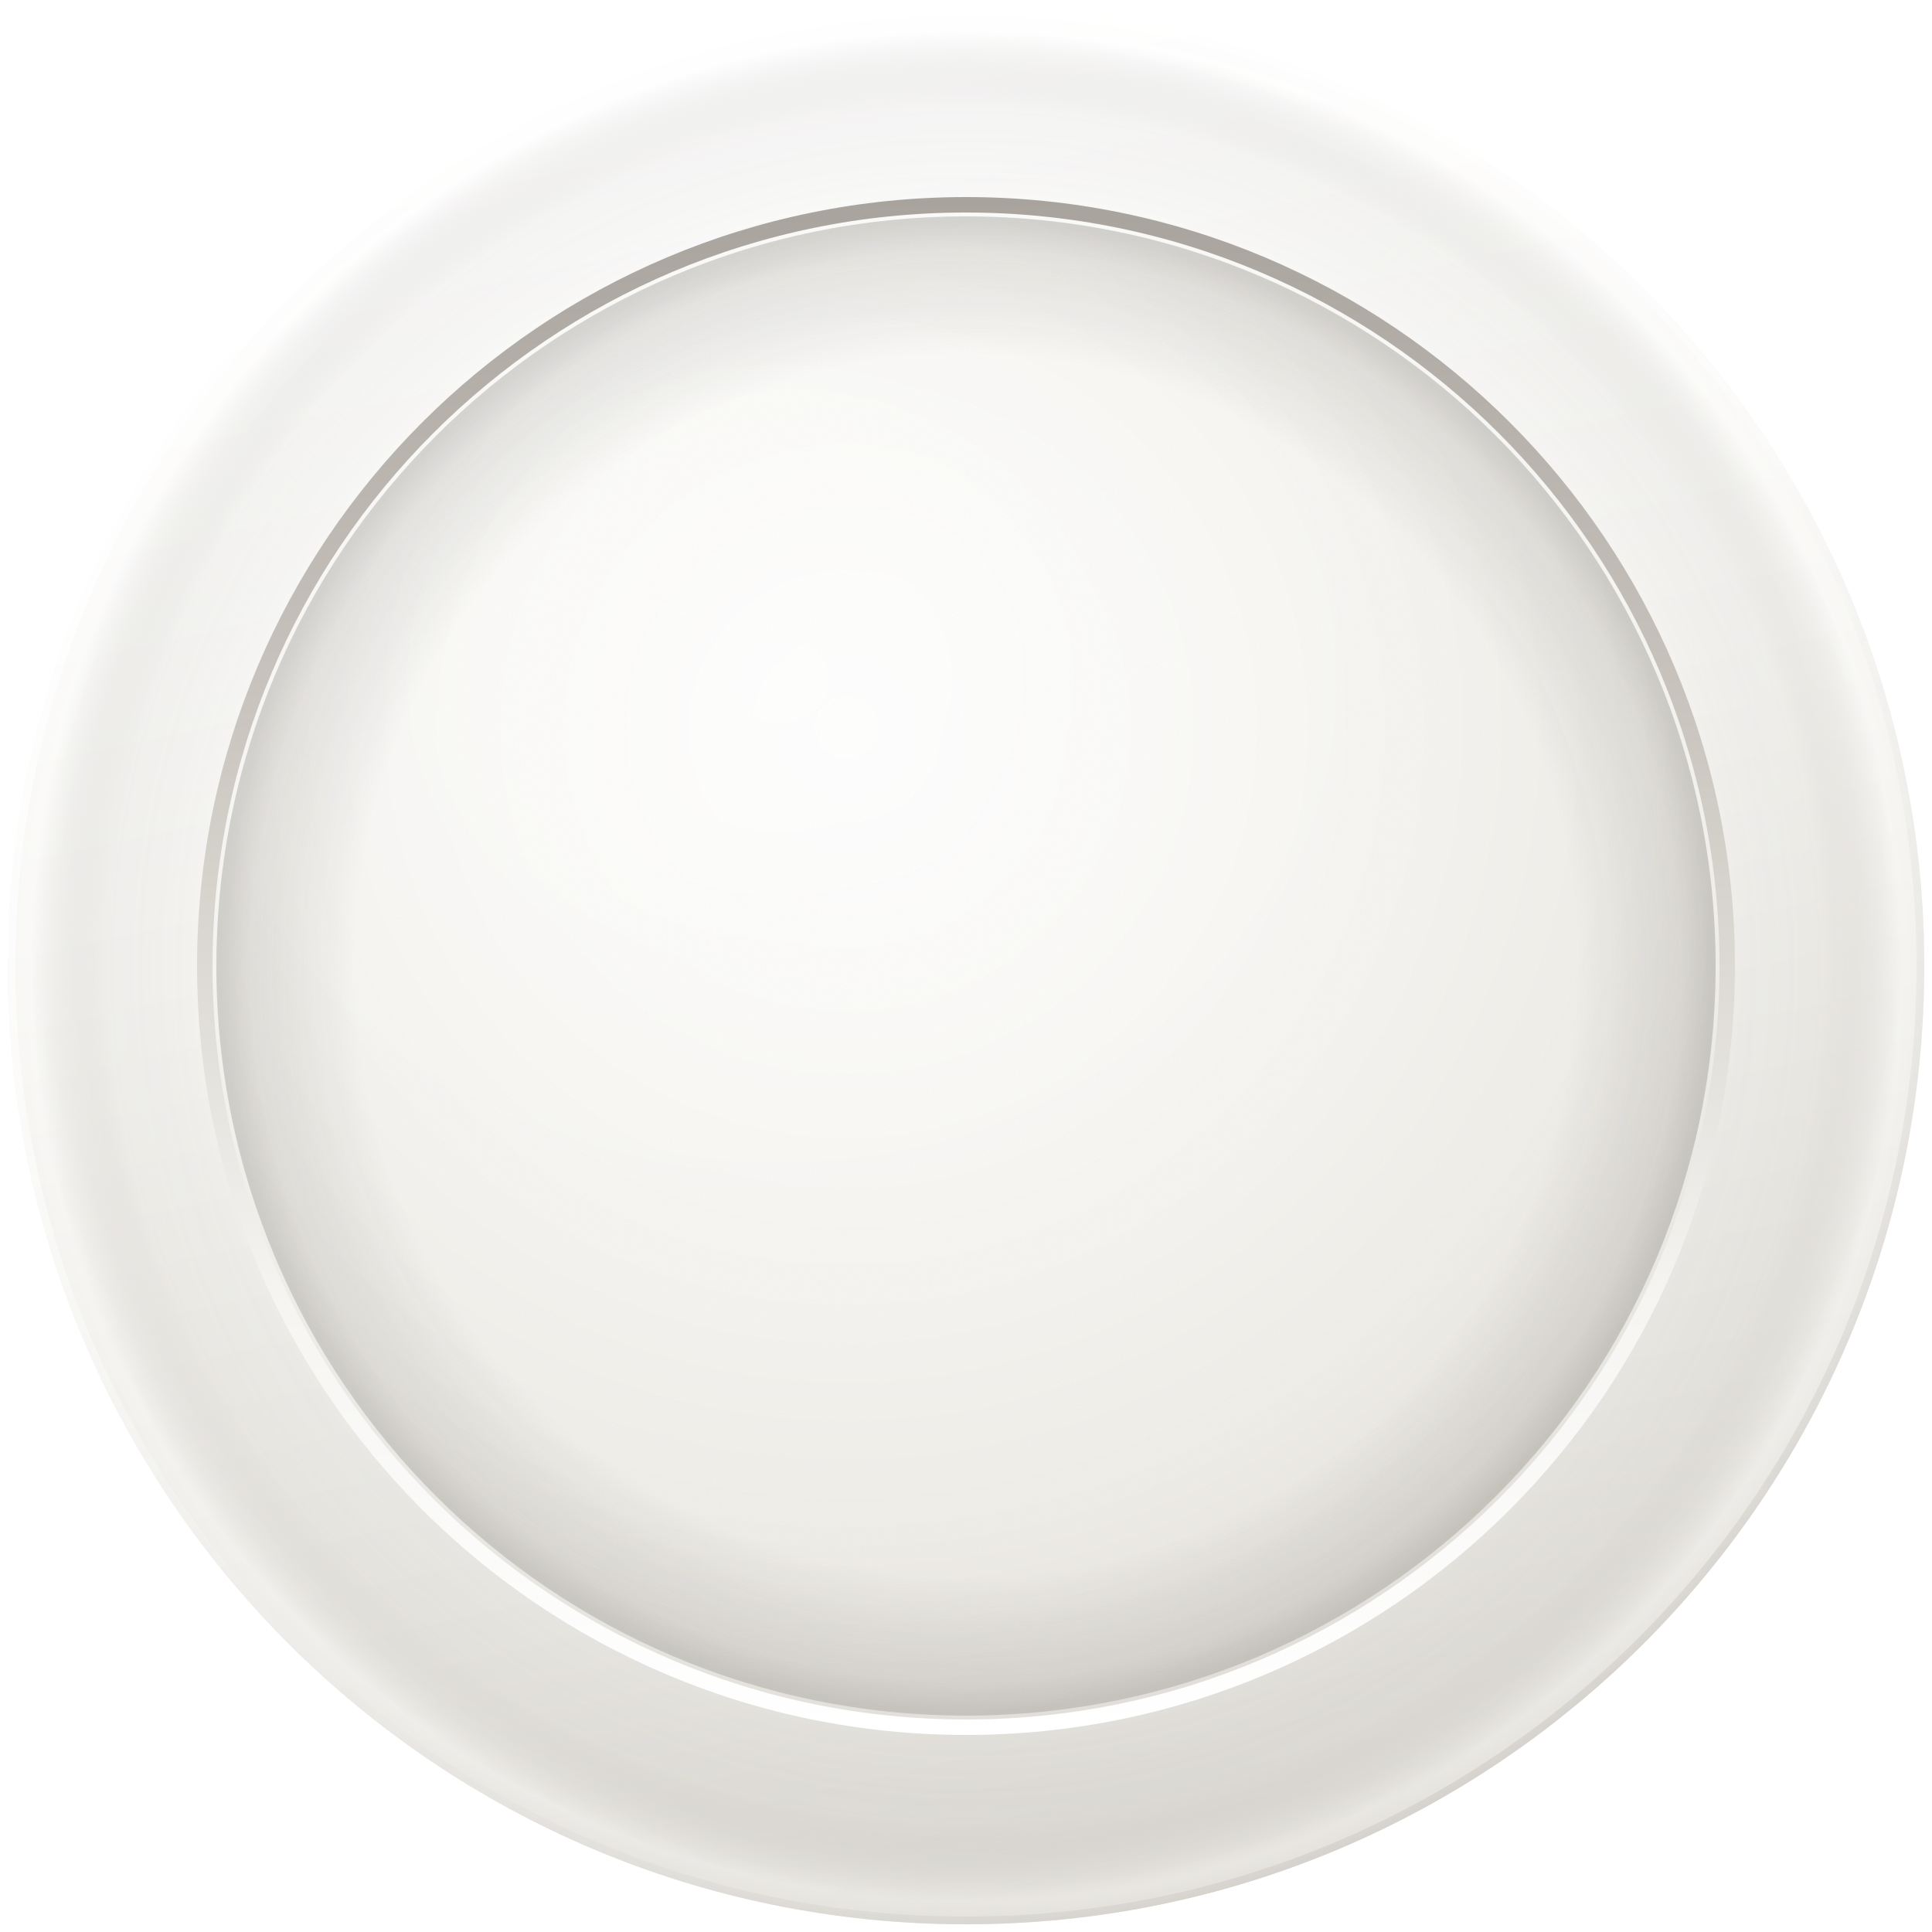
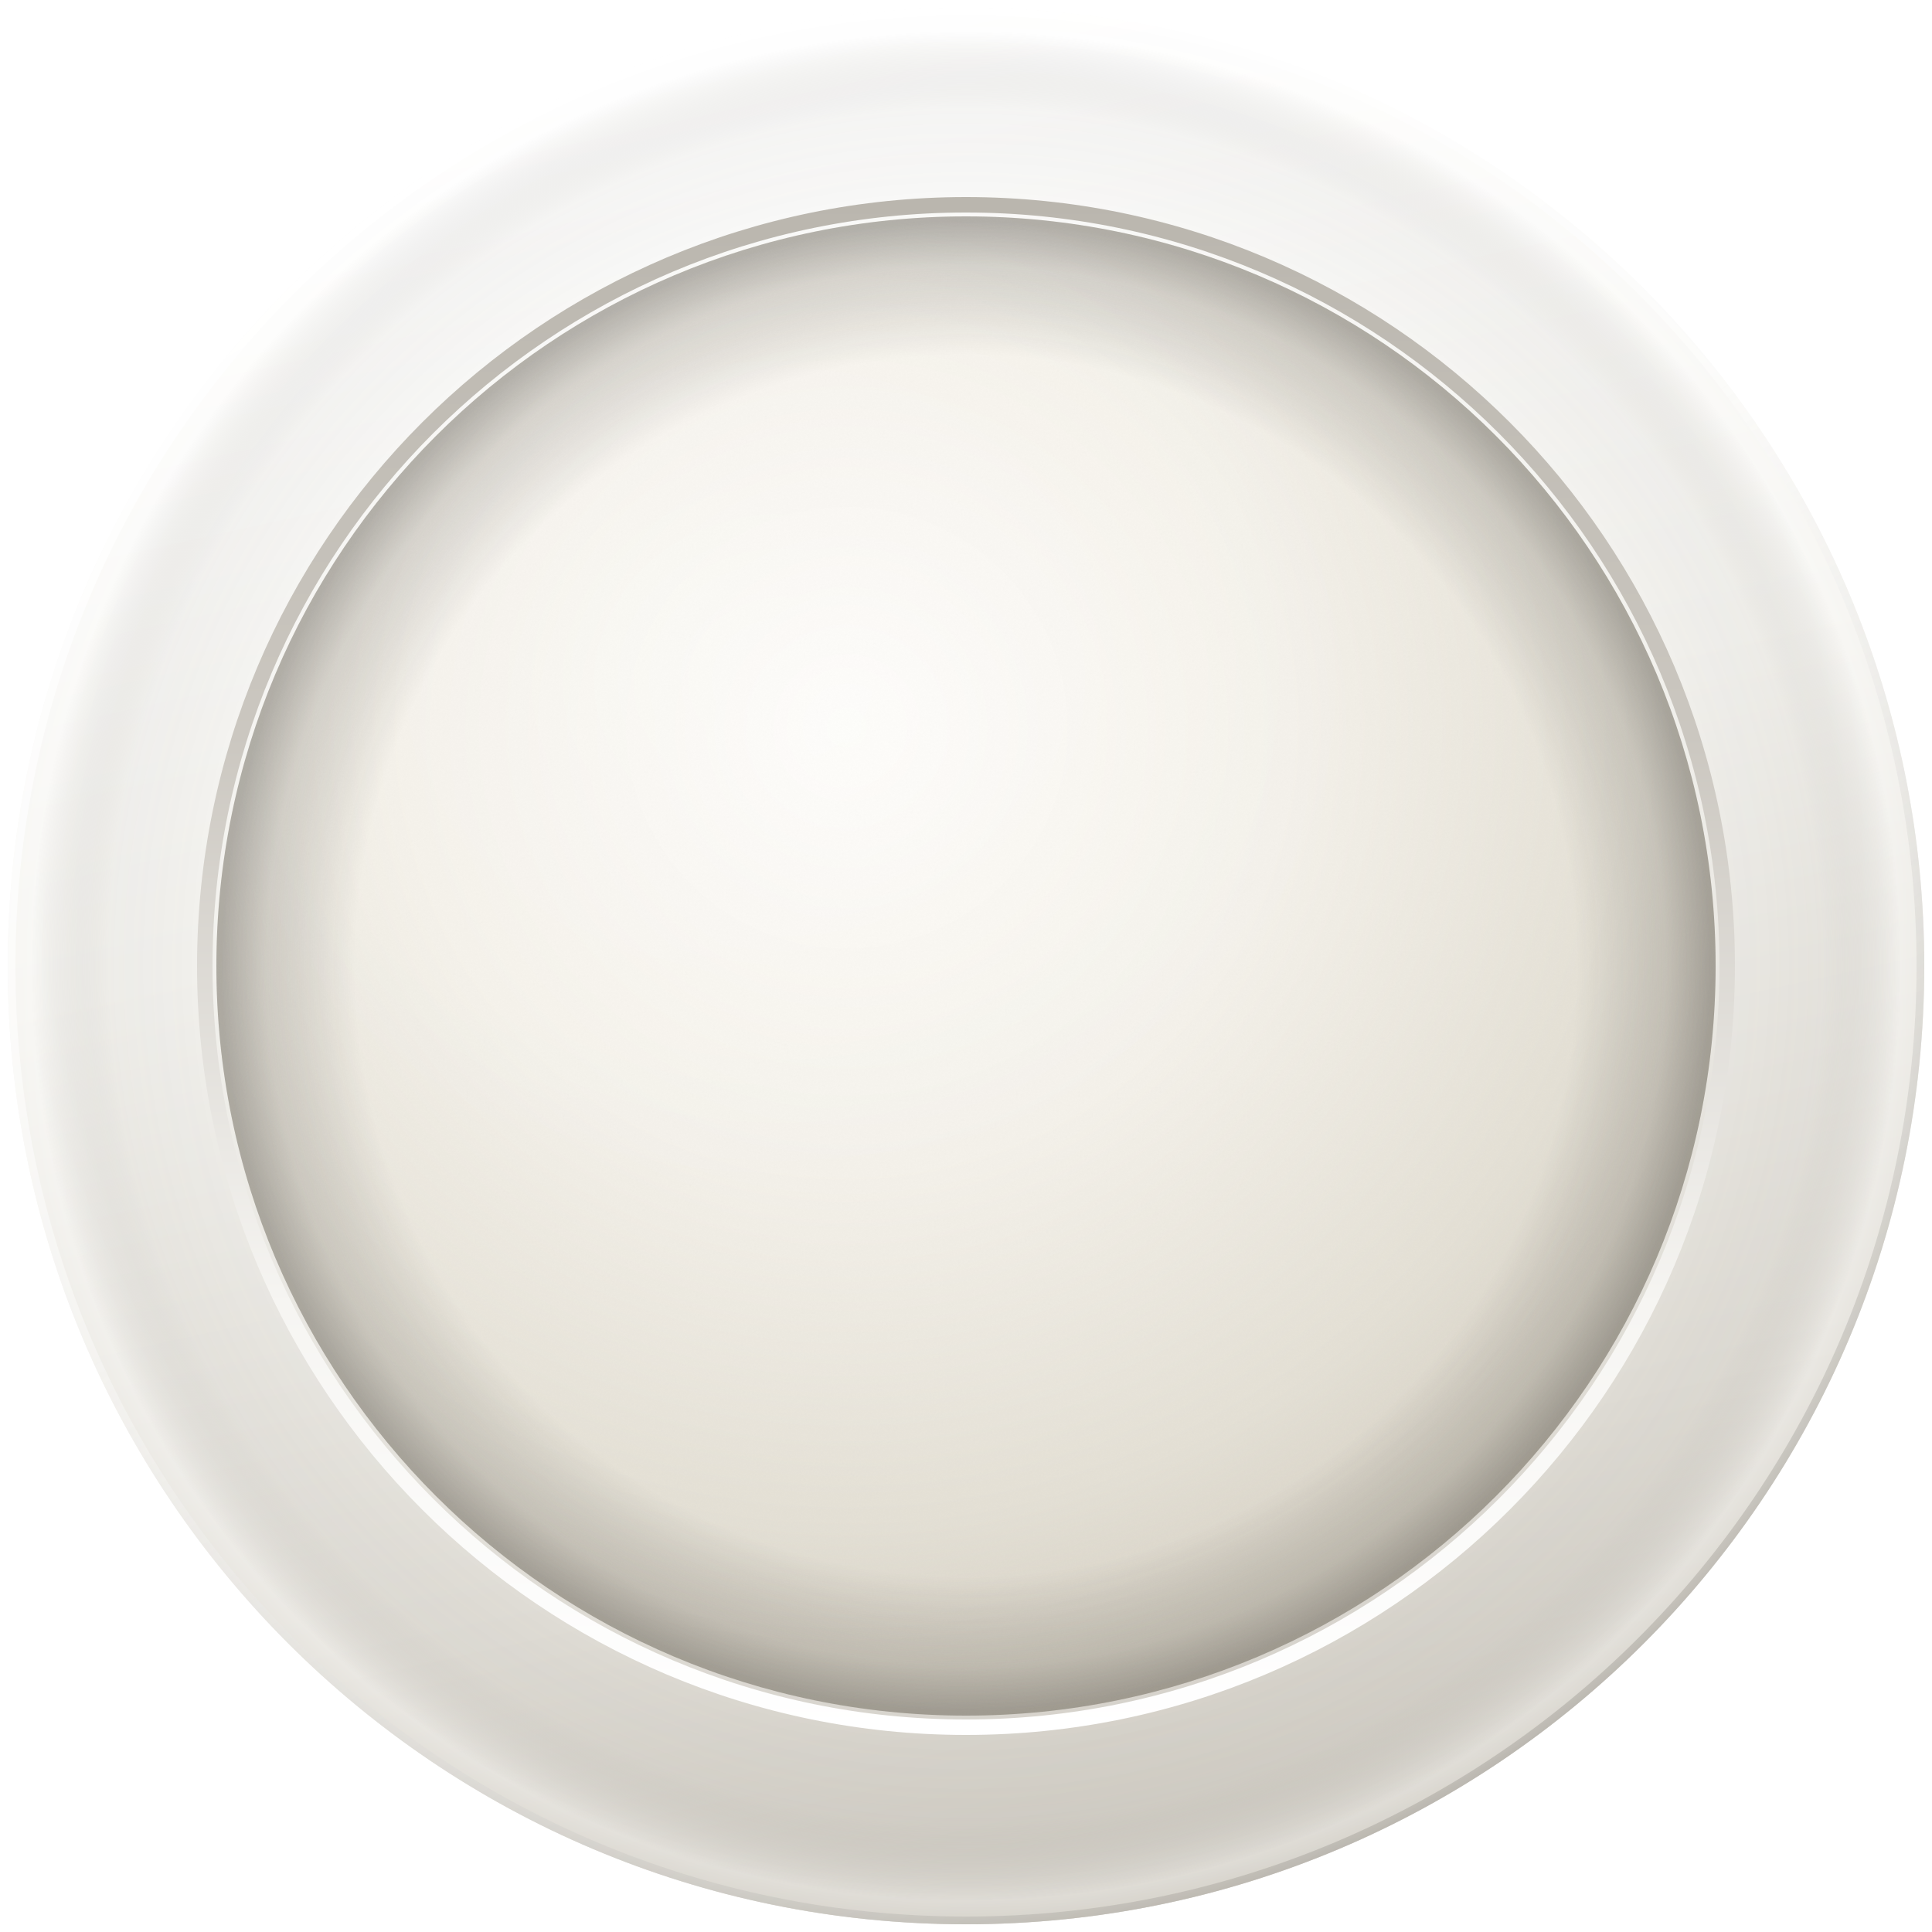
<svg xmlns="http://www.w3.org/2000/svg" viewBox="0 0 1000 1000" role="img" aria-label="12 inch round LED flush mount panel, unlit">
  <defs>
    <linearGradient id="lp-bezel" x1="0.38" y1="0" x2="0.6" y2="1">
      <stop offset="0" stop-color="#ffffff" />
-       <stop offset="0.42" stop-color="#f7f6f3" />
-       <stop offset="0.78" stop-color="#eae8e3" />
-       <stop offset="1" stop-color="#dedbd5" />
+       <stop offset="0.42" stop-color="#f5f4f0" />
+       <stop offset="0.78" stop-color="#e2dfd8" />
+       <stop offset="1" stop-color="#cfcbc2" />
    </linearGradient>
    <linearGradient id="lp-rim" x1="0.2" y1="0" x2="0.8" y2="1">
      <stop offset="0" stop-color="#ffffff" stop-opacity="0.95" />
      <stop offset="0.45" stop-color="#ffffff" stop-opacity="0.35" />
-       <stop offset="1" stop-color="#b9b5ae" stop-opacity="0.55" />
+       <stop offset="1" stop-color="#9d998f" stop-opacity="0.8" />
    </linearGradient>
    <linearGradient id="lp-seam" x1="0.5" y1="0" x2="0.5" y2="1">
-       <stop offset="0" stop-color="#a8a49d" />
+       <stop offset="0" stop-color="#bab6ae" />
      <stop offset="0.35" stop-color="#cbc7c0" />
      <stop offset="0.72" stop-color="#f6f5f2" />
      <stop offset="1" stop-color="#ffffff" />
    </linearGradient>
    <radialGradient id="lp-diffuser" cx="0.42" cy="0.34" r="0.78">
-       <stop offset="0" stop-color="#fdfdfc" />
-       <stop offset="0.38" stop-color="#f7f6f3" />
-       <stop offset="0.68" stop-color="#efedE8" />
-       <stop offset="0.88" stop-color="#e4e1db" />
-       <stop offset="1" stop-color="#d8d5ce" />
+       <stop offset="0" stop-color="#fdfcf9" />
+       <stop offset="0.38" stop-color="#f4f1ea" />
+       <stop offset="0.68" stop-color="#e4e0d5" />
+       <stop offset="0.88" stop-color="#d2ccbf" />
+       <stop offset="1" stop-color="#c0b9aa" />
    </radialGradient>
    <radialGradient id="lp-lens-vignette" cx="0.5" cy="0.5" r="0.5">
      <stop offset="0" stop-color="#000000" stop-opacity="0" />
      <stop offset="0.82" stop-color="#000000" stop-opacity="0" />
-       <stop offset="0.96" stop-color="#3a3733" stop-opacity="0.10" />
-       <stop offset="1" stop-color="#3a3733" stop-opacity="0.18" />
+       <stop offset="0.94" stop-color="#3a3733" stop-opacity="0.16" />
+       <stop offset="1" stop-color="#3a3733" stop-opacity="0.34" />
    </radialGradient>
    <radialGradient id="lp-sheen" cx="0.5" cy="0.5" r="0.5">
-       <stop offset="0" stop-color="#ffffff" stop-opacity="0.55" />
-       <stop offset="0.6" stop-color="#ffffff" stop-opacity="0.16" />
+       <stop offset="0" stop-color="#ffffff" stop-opacity="0.26" />
+       <stop offset="0.6" stop-color="#ffffff" stop-opacity="0.07" />
      <stop offset="1" stop-color="#ffffff" stop-opacity="0" />
    </radialGradient>
    <radialGradient id="lp-bevel" cx="0.5" cy="0.5" r="0.5">
      <stop offset="0" stop-color="#000000" stop-opacity="0" />
      <stop offset="0.74" stop-color="#000000" stop-opacity="0" />
      <stop offset="0.88" stop-color="#6a665f" stop-opacity="0.055" />
      <stop offset="0.96" stop-color="#ffffff" stop-opacity="0.28" />
      <stop offset="1" stop-color="#ffffff" stop-opacity="0" />
    </radialGradient>
    <filter id="lp-frost" x="0%" y="0%" width="100%" height="100%">
      <feTurbulence type="fractalNoise" baseFrequency="0.9" numOctaves="4" seed="7" result="n" />
      <feColorMatrix in="n" type="saturate" values="0" />
      <feComponentTransfer>
        <feFuncA type="linear" slope="0.5" intercept="0" />
      </feComponentTransfer>
    </filter>
    <clipPath id="lp-lens-clip">
      <circle cx="500" cy="500" r="388" />
    </clipPath>
  </defs>
  <circle cx="500" cy="500" r="496" fill="url(#lp-bezel)" />
  <circle cx="500" cy="500" r="494" fill="none" stroke="url(#lp-rim)" stroke-width="4" />
  <circle cx="500" cy="500" r="496" fill="url(#lp-bevel)" />
  <circle cx="500" cy="500" r="394" fill="none" stroke="url(#lp-seam)" stroke-width="8" />
  <circle cx="500" cy="500" r="388" fill="url(#lp-diffuser)" />
  <g clip-path="url(#lp-lens-clip)">
    <ellipse cx="404" cy="352" rx="330" ry="290" fill="url(#lp-sheen)" />
    <rect x="112" y="112" width="776" height="776" filter="url(#lp-frost)" opacity="0.05" />
  </g>
  <circle cx="500" cy="500" r="388" fill="url(#lp-lens-vignette)" />
</svg>
